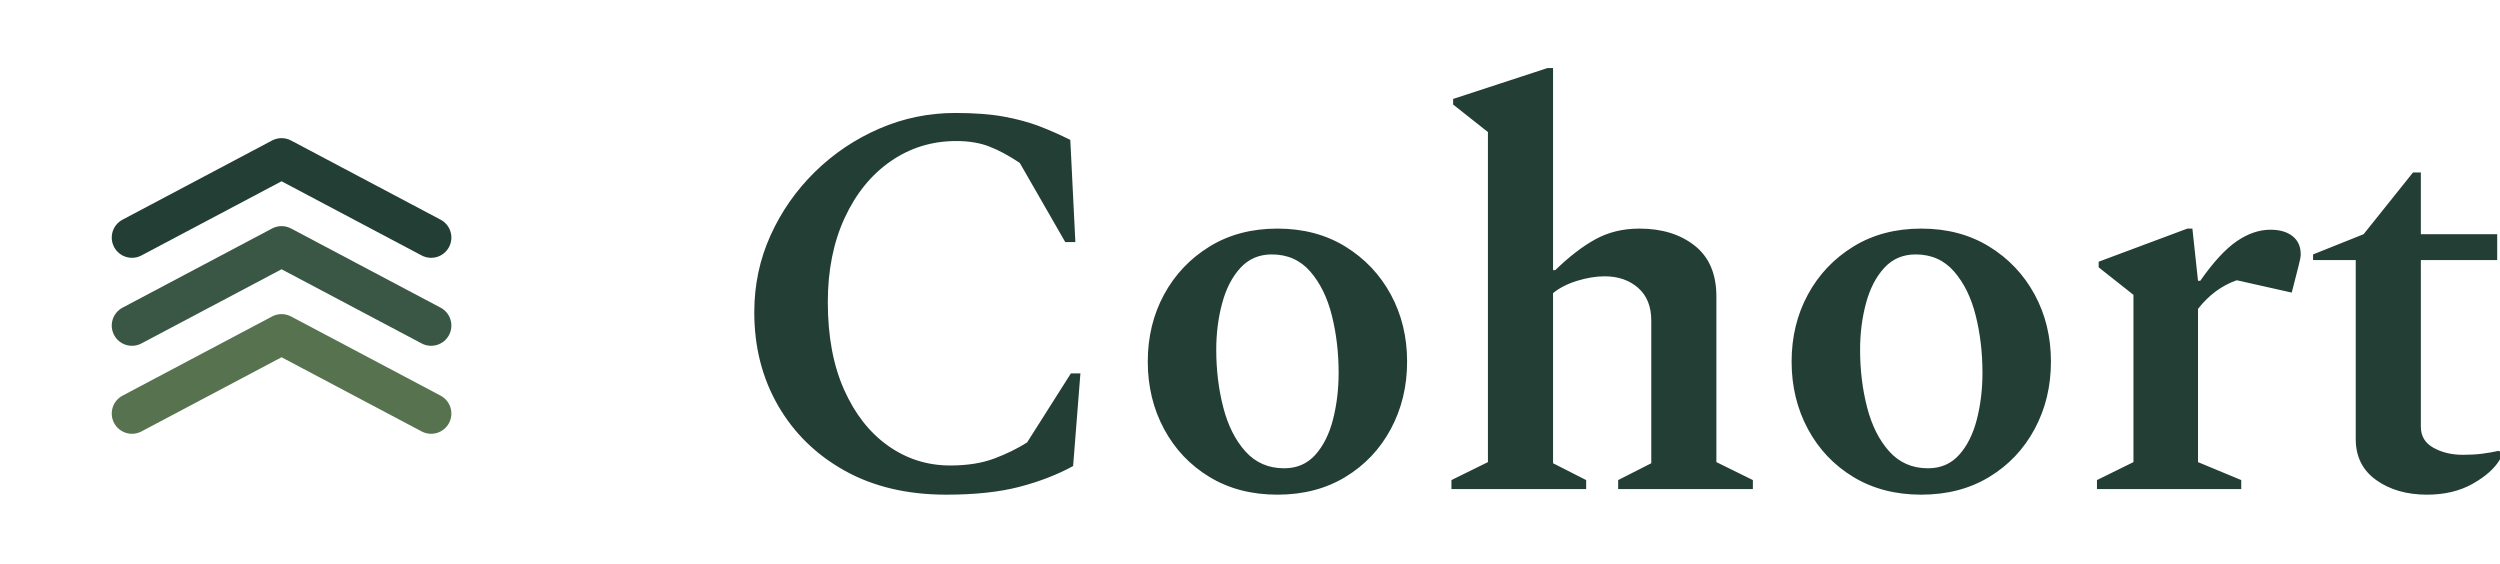
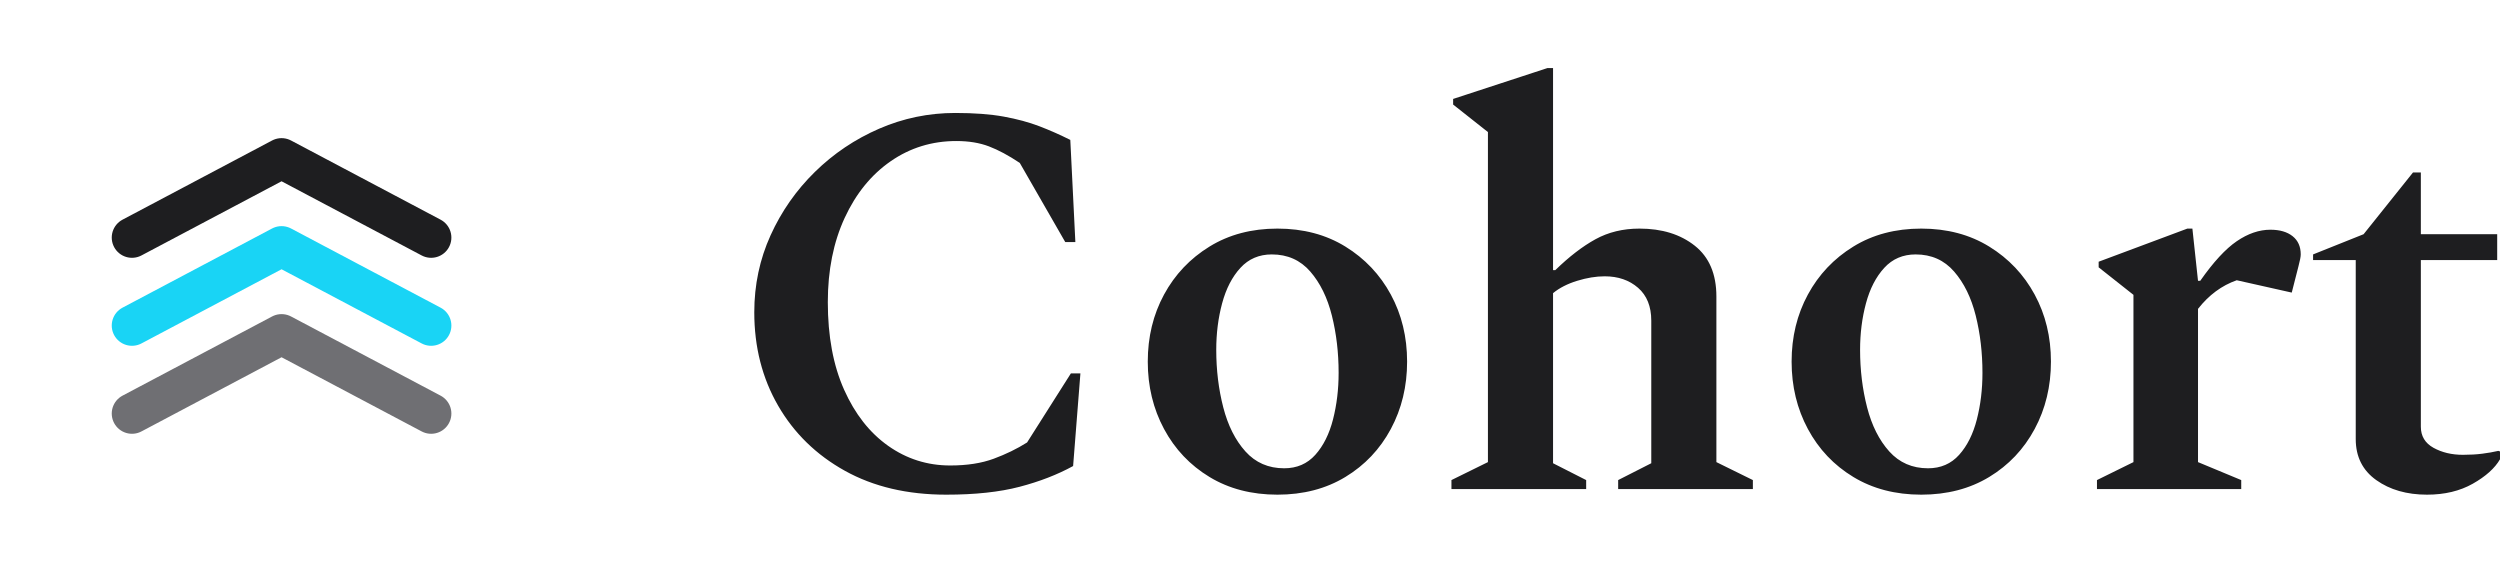
<svg xmlns="http://www.w3.org/2000/svg" viewBox="0 0 356.3 80.3" fill="none">
  <g transform="translate(0 0.0) scale(1.254)">
    <g fill="none" stroke-width="4.6" stroke-linecap="round" stroke-linejoin="round">
-       <path d="M15 47 L32 38 L49 47" stroke="#56724F" />
-       <path d="M15 37 L32 28 L49 37" stroke="#3A5746" />
-       <path d="M15 27 L32 18 L49 27" stroke="#233E34" />
+       <path d="M15 47 L32 38 L49 47" stroke="#6F6F73" />
+       <path d="M15 37 L32 28 L49 37" stroke="#19D4F5" />
+       <path d="M15 27 L32 18 L49 27" stroke="#1E1E20" />
    </g>
  </g>
  <g transform="translate(107.5 9.7)">
-     <path d="M27.36 60.80Q19.04 60.80 12.92 57.40Q6.80 54 3.40 48.12Q0 42.24 0 34.80Q0 28.96 2.32 23.84Q4.64 18.72 8.64 14.80Q12.64 10.88 17.80 8.64Q22.96 6.40 28.64 6.40Q32.72 6.40 35.56 6.92Q38.40 7.44 40.60 8.28Q42.80 9.12 45.04 10.24L45.76 24.80L44.32 24.80L37.84 13.52Q35.44 11.92 33.44 11.16Q31.44 10.40 28.80 10.40Q23.60 10.40 19.44 13.28Q15.28 16.16 12.88 21.36Q10.48 26.56 10.48 33.36Q10.48 40.64 12.80 45.84Q15.12 51.04 19.08 53.84Q23.04 56.64 27.92 56.64Q31.52 56.64 34.12 55.68Q36.72 54.72 38.88 53.36L45.12 43.52L46.48 43.52L45.44 56.72Q42.08 58.56 37.80 59.68Q33.52 60.80 27.36 60.80M74.56 60.80Q69.04 60.80 64.88 58.28Q60.72 55.76 58.40 51.44Q56.08 47.12 56.08 41.84Q56.08 36.56 58.40 32.28Q60.72 28 64.88 25.44Q69.04 22.88 74.56 22.88Q80.08 22.88 84.24 25.44Q88.40 28 90.72 32.28Q93.04 36.56 93.04 41.84Q93.04 47.12 90.72 51.44Q88.40 55.76 84.24 58.28Q80.08 60.80 74.56 60.80M75.52 57.04Q78.24 57.04 79.96 55.12Q81.68 53.20 82.48 50.08Q83.28 46.96 83.28 43.44Q83.28 39.12 82.32 35.28Q81.36 31.44 79.24 29Q77.12 26.56 73.76 26.56Q71.04 26.56 69.28 28.48Q67.52 30.40 66.68 33.52Q65.84 36.64 65.84 40.16Q65.84 44.48 66.84 48.36Q67.84 52.24 70 54.64Q72.16 57.04 75.52 57.04M118.56 60L99.36 60L99.36 58.72L104.56 56.16L104.56 9.12L99.60 5.20L99.60 4.40L113.04 0L113.84 0L113.84 28.80L114.16 28.80Q117.12 25.92 119.88 24.40Q122.64 22.88 126.16 22.88Q130.96 22.88 134.04 25.32Q137.12 27.76 137.12 32.56L137.12 56.16L142.32 58.72L142.32 60L123.12 60L123.12 58.72L127.84 56.32L127.84 36Q127.84 32.96 125.96 31.32Q124.08 29.68 121.20 29.68Q119.36 29.68 117.28 30.32Q115.20 30.96 113.84 32.08L113.84 56.32L118.56 58.72L118.56 60M166.32 60.80Q160.80 60.80 156.64 58.28Q152.48 55.76 150.16 51.44Q147.84 47.12 147.84 41.84Q147.84 36.56 150.16 32.28Q152.48 28 156.64 25.44Q160.80 22.88 166.32 22.88Q171.84 22.88 176 25.44Q180.16 28 182.48 32.28Q184.80 36.56 184.80 41.84Q184.80 47.12 182.48 51.44Q180.16 55.76 176 58.28Q171.84 60.80 166.32 60.80M167.28 57.04Q170 57.04 171.72 55.12Q173.44 53.20 174.24 50.08Q175.04 46.96 175.04 43.44Q175.04 39.12 174.08 35.28Q173.12 31.44 171 29Q168.88 26.56 165.52 26.56Q162.80 26.56 161.04 28.48Q159.28 30.40 158.44 33.52Q157.60 36.64 157.60 40.16Q157.60 44.48 158.60 48.36Q159.60 52.24 161.76 54.64Q163.92 57.04 167.28 57.04M211.92 60L191.36 60L191.36 58.72L196.56 56.16L196.56 32.32L191.60 28.40L191.60 27.60L204.24 22.88L204.96 22.88L205.76 30.32L206.08 30.32Q208.88 26.32 211.28 24.68Q213.68 23.04 216.08 23.04Q218.08 23.04 219.24 23.96Q220.40 24.88 220.40 26.56Q220.40 27.04 220.08 28.24L219.12 32L211.28 30.24Q208.08 31.36 205.76 34.32L205.76 56.16L211.92 58.72L211.92 60M238.40 60.80Q234.08 60.80 231.16 58.72Q228.24 56.64 228.24 52.88L228.24 27.36L222.16 27.36L222.16 26.56L229.36 23.68L236.40 14.88L237.52 14.88L237.52 23.68L248.40 23.68L248.40 27.36L237.52 27.36L237.52 51.12Q237.52 53.12 239.32 54.12Q241.12 55.12 243.52 55.12Q245.04 55.12 246.28 54.96Q247.52 54.80 248.56 54.56L248.80 54.64L248.80 55.76Q247.68 57.68 244.92 59.24Q242.16 60.80 238.40 60.80" fill="#233E34" />
+     <path d="M27.36 60.80Q19.04 60.80 12.92 57.40Q6.80 54 3.40 48.12Q0 42.24 0 34.80Q0 28.96 2.32 23.84Q4.64 18.72 8.64 14.80Q12.64 10.88 17.80 8.64Q22.96 6.40 28.64 6.40Q32.72 6.40 35.56 6.92Q38.40 7.44 40.60 8.28Q42.80 9.12 45.04 10.24L45.76 24.80L44.32 24.80L37.84 13.52Q35.44 11.92 33.44 11.16Q31.44 10.40 28.80 10.40Q23.60 10.40 19.44 13.28Q15.28 16.16 12.88 21.36Q10.48 26.56 10.48 33.36Q10.48 40.64 12.80 45.84Q15.12 51.04 19.08 53.84Q23.04 56.64 27.92 56.64Q31.52 56.64 34.12 55.68Q36.72 54.72 38.88 53.36L45.12 43.52L46.48 43.52L45.44 56.72Q42.08 58.56 37.80 59.68Q33.52 60.80 27.36 60.80M74.56 60.80Q69.04 60.80 64.88 58.28Q60.72 55.76 58.40 51.44Q56.08 47.12 56.08 41.84Q56.08 36.56 58.40 32.28Q60.72 28 64.88 25.44Q69.04 22.88 74.56 22.88Q80.08 22.88 84.24 25.44Q88.40 28 90.72 32.28Q93.04 36.56 93.04 41.84Q93.04 47.12 90.72 51.44Q88.40 55.76 84.24 58.28Q80.08 60.80 74.56 60.80M75.52 57.04Q78.24 57.04 79.96 55.12Q81.68 53.20 82.48 50.08Q83.28 46.96 83.28 43.44Q83.28 39.12 82.32 35.28Q81.36 31.44 79.24 29Q77.12 26.56 73.76 26.56Q71.04 26.56 69.28 28.48Q67.52 30.40 66.68 33.52Q65.84 36.64 65.84 40.16Q65.84 44.48 66.84 48.36Q67.84 52.24 70 54.64Q72.16 57.04 75.52 57.04M118.56 60L99.36 60L99.36 58.72L104.56 56.16L104.56 9.12L99.60 5.20L99.60 4.40L113.04 0L113.84 0L113.84 28.80L114.16 28.80Q117.12 25.92 119.88 24.40Q122.64 22.88 126.16 22.88Q130.96 22.88 134.04 25.32Q137.12 27.76 137.12 32.56L137.12 56.16L142.32 58.72L142.32 60L123.12 60L123.12 58.72L127.84 56.32L127.84 36Q127.84 32.96 125.96 31.32Q124.08 29.68 121.20 29.68Q119.36 29.68 117.28 30.32Q115.20 30.96 113.84 32.08L113.84 56.32L118.56 58.72L118.56 60M166.32 60.80Q160.80 60.80 156.64 58.28Q152.48 55.76 150.16 51.44Q147.84 47.12 147.84 41.84Q147.84 36.56 150.16 32.28Q152.48 28 156.64 25.44Q160.80 22.88 166.32 22.88Q171.84 22.88 176 25.44Q180.16 28 182.48 32.28Q184.80 36.56 184.80 41.84Q184.80 47.12 182.48 51.44Q180.16 55.76 176 58.28Q171.84 60.80 166.32 60.80M167.28 57.04Q170 57.04 171.72 55.12Q173.44 53.20 174.24 50.08Q175.04 46.96 175.04 43.44Q175.04 39.12 174.08 35.28Q173.12 31.44 171 29Q168.88 26.56 165.52 26.56Q162.80 26.56 161.04 28.48Q159.28 30.40 158.44 33.52Q157.60 36.64 157.60 40.16Q157.60 44.48 158.60 48.36Q159.60 52.24 161.76 54.64Q163.92 57.04 167.28 57.04M211.92 60L191.36 60L191.36 58.72L196.56 56.16L196.56 32.32L191.60 28.40L191.60 27.60L204.24 22.88L204.96 22.88L205.76 30.32L206.08 30.32Q208.88 26.32 211.28 24.68Q213.68 23.04 216.08 23.04Q218.08 23.04 219.24 23.96Q220.40 24.88 220.40 26.56Q220.40 27.04 220.08 28.24L219.12 32L211.28 30.24Q208.08 31.36 205.76 34.32L205.76 56.16L211.92 58.72L211.92 60M238.40 60.80Q234.08 60.80 231.16 58.72Q228.24 56.64 228.24 52.88L228.24 27.36L222.16 27.36L222.16 26.56L229.36 23.68L236.40 14.88L237.52 14.88L237.52 23.68L248.40 23.68L248.40 27.36L237.52 27.36L237.52 51.12Q237.52 53.12 239.32 54.12Q241.12 55.12 243.52 55.12Q245.04 55.12 246.28 54.96Q247.52 54.80 248.56 54.56L248.80 54.64L248.80 55.76Q247.68 57.68 244.92 59.24Q242.16 60.80 238.40 60.80" fill="#1E1E20" />
  </g>
</svg>
